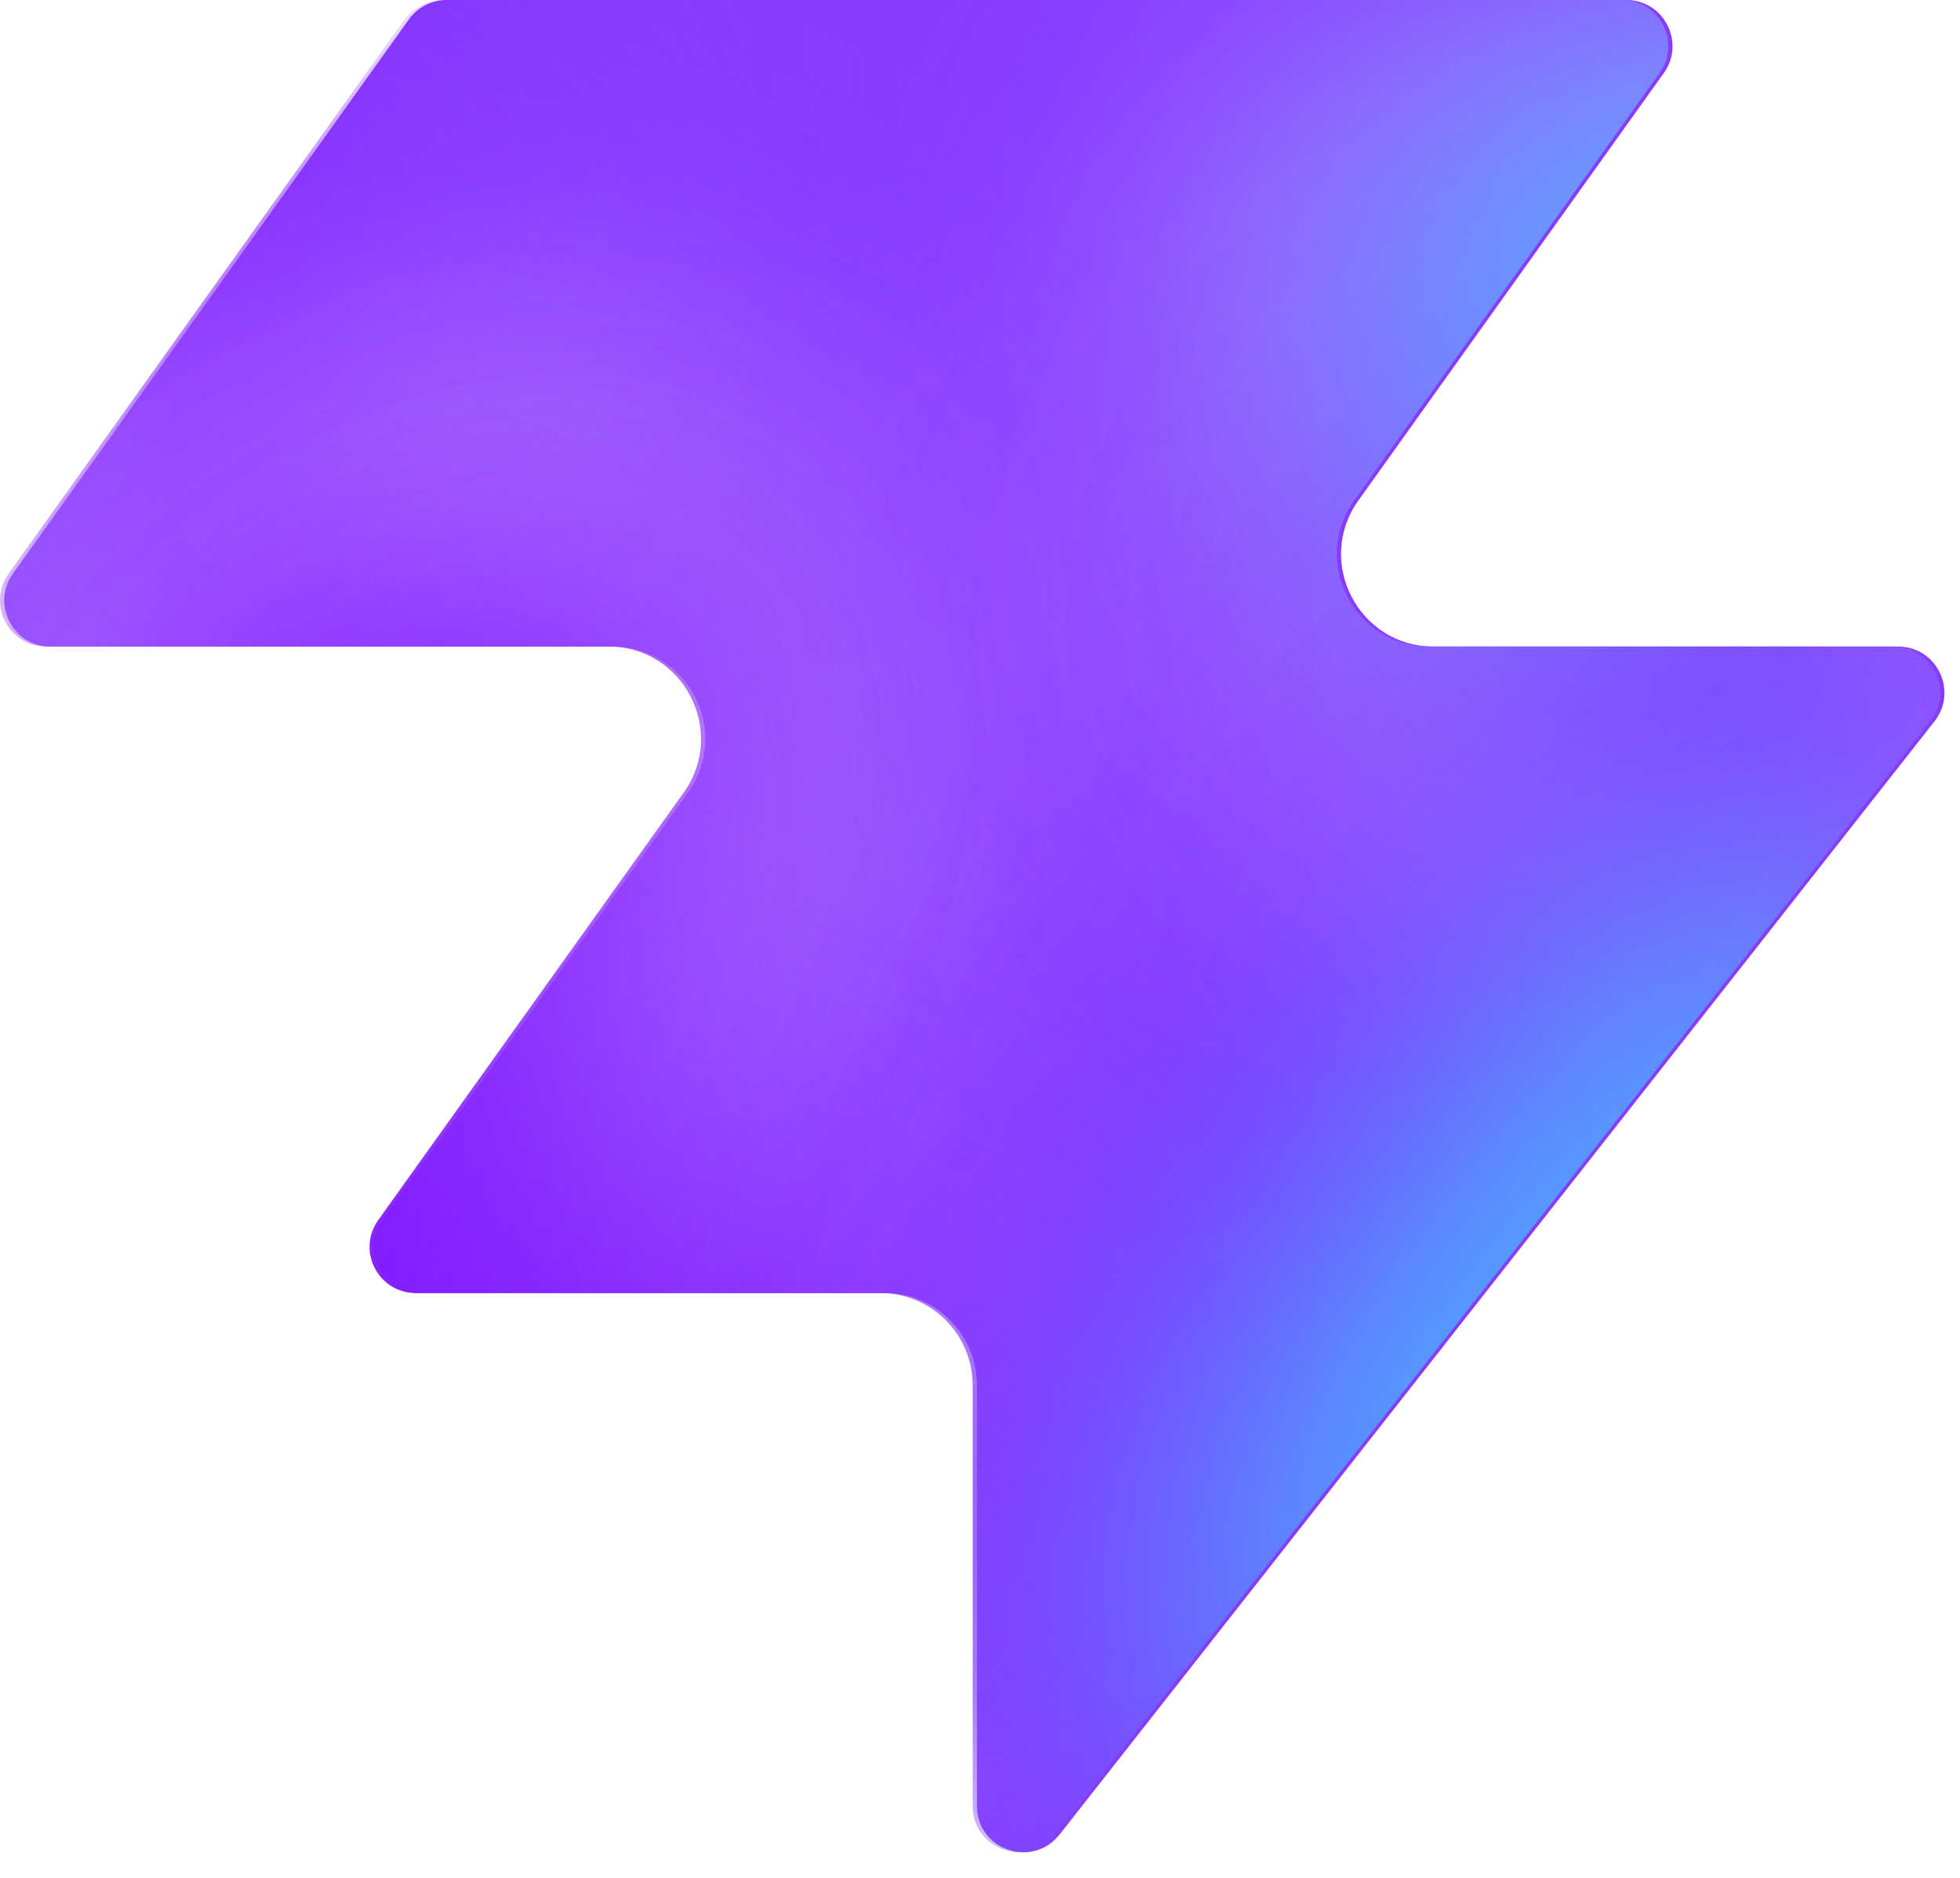
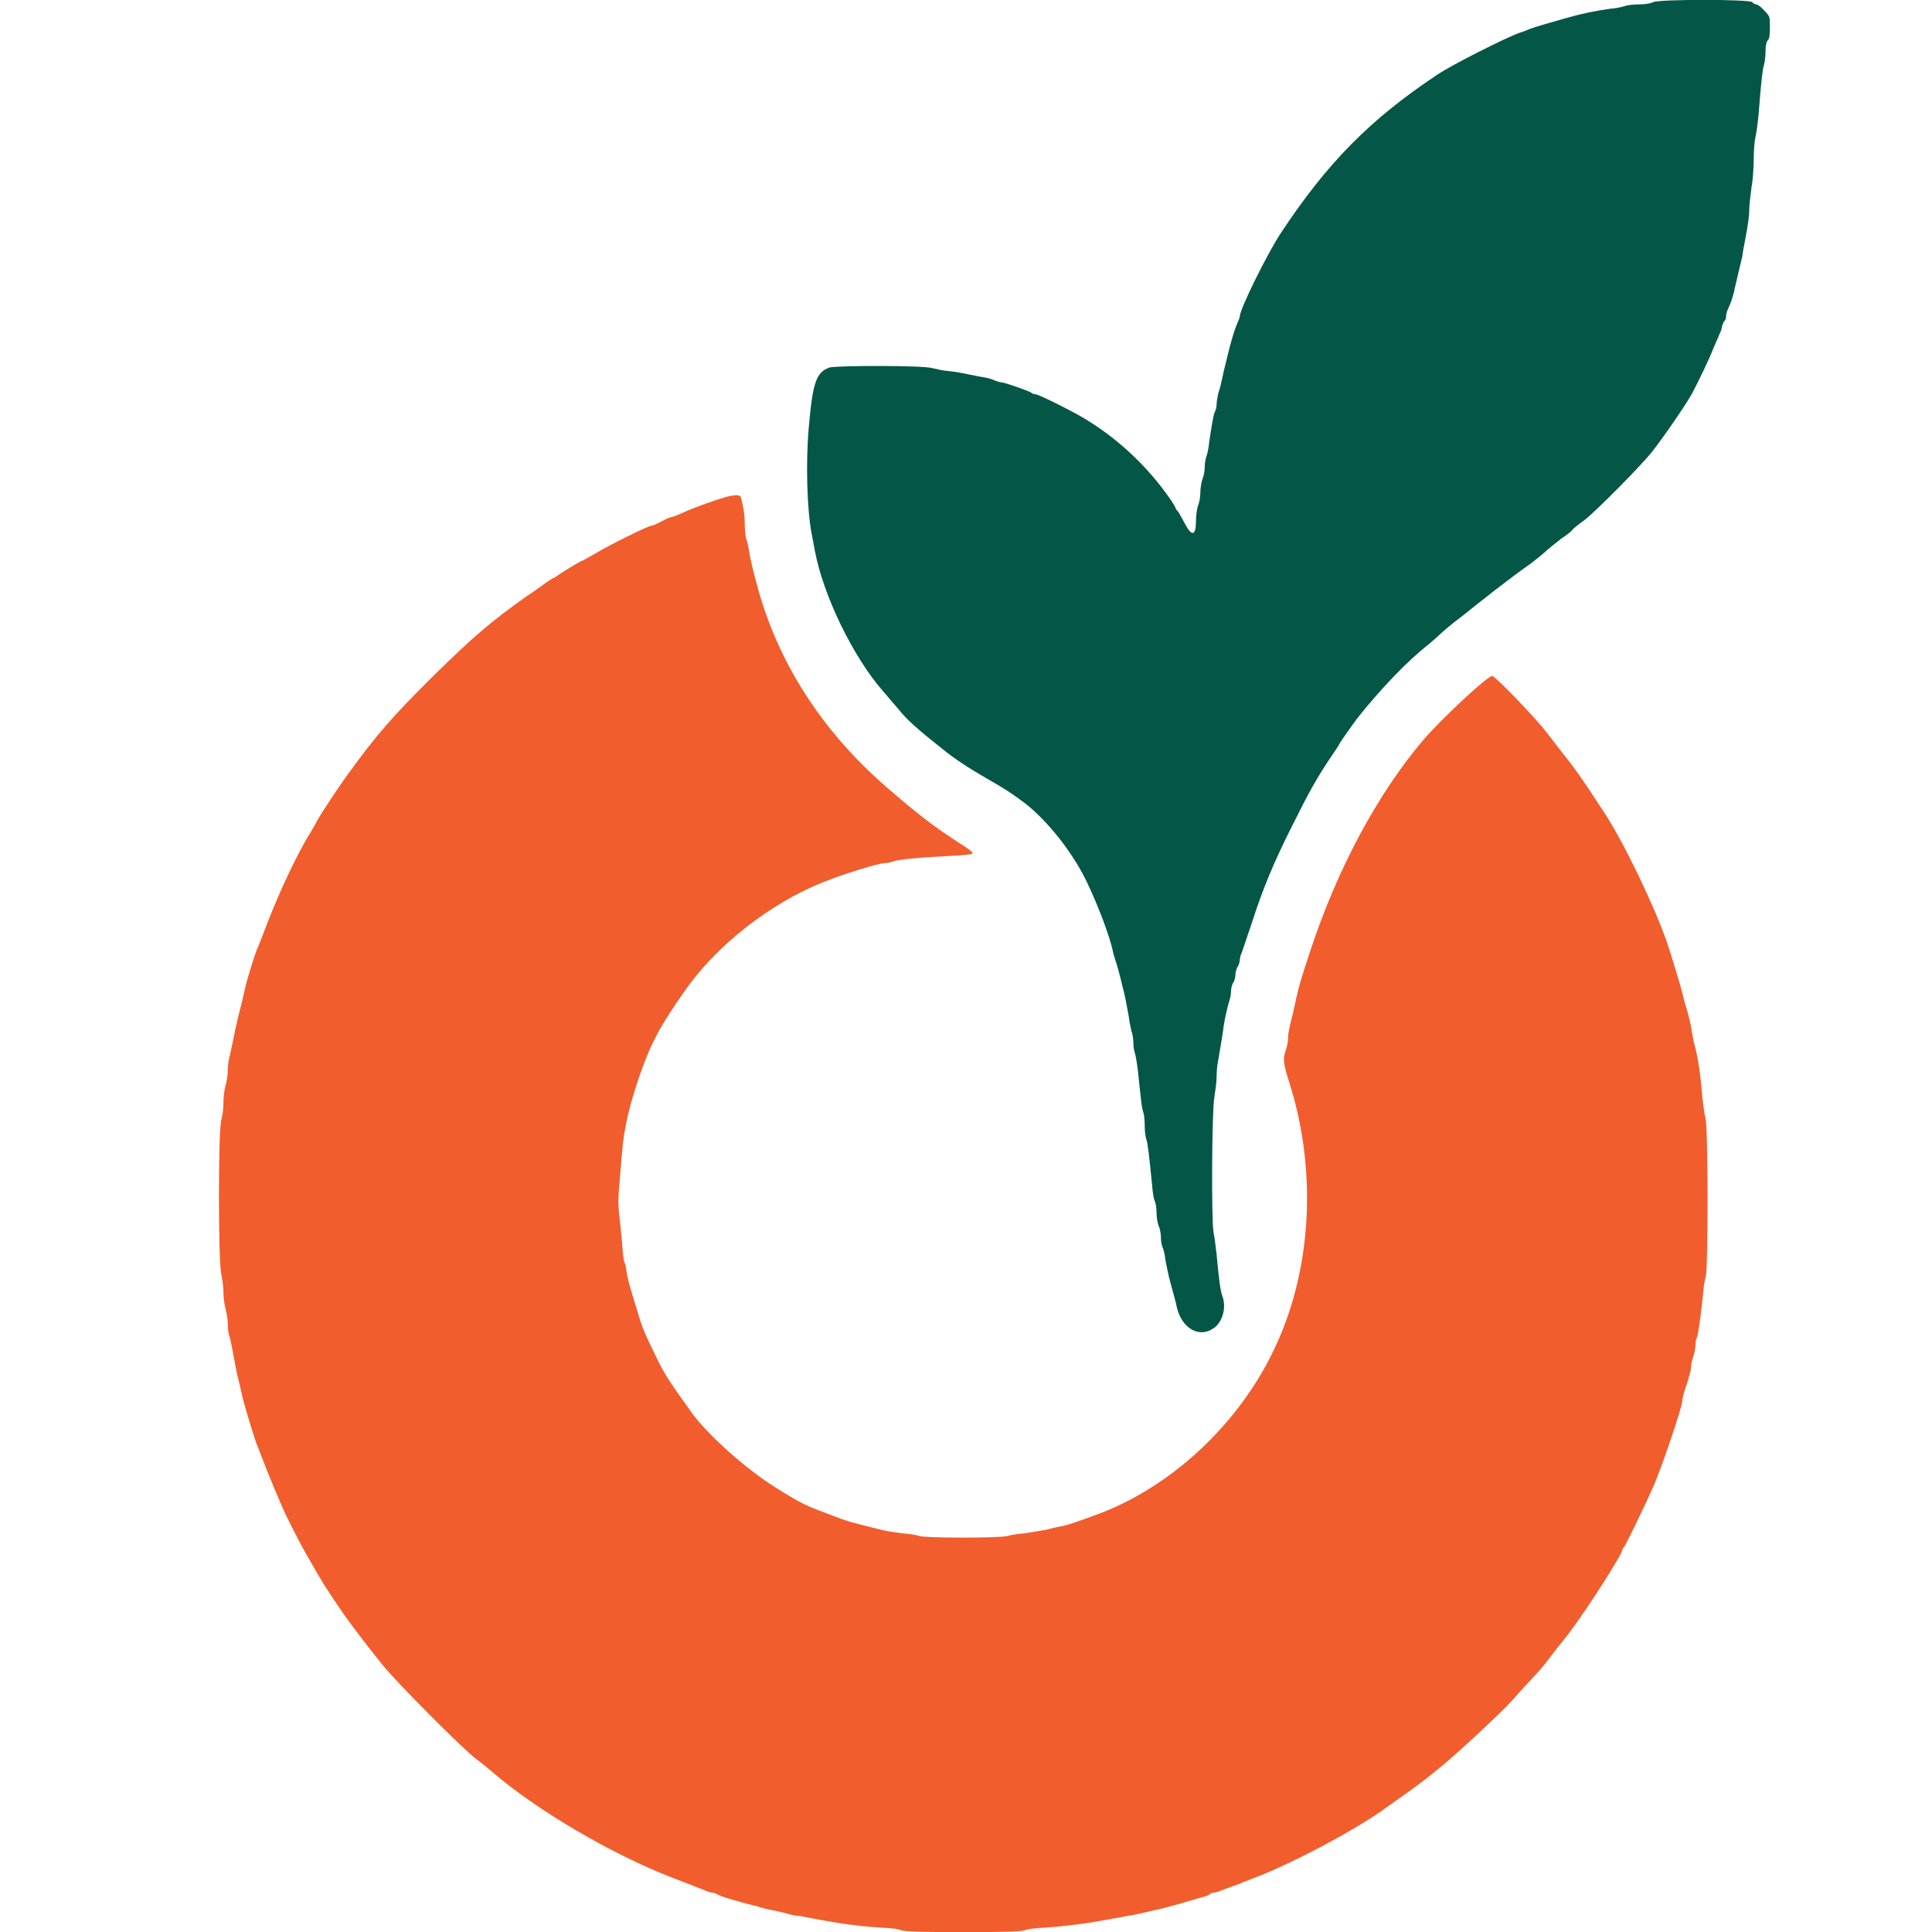
- <svg xmlns="http://www.w3.org/2000/svg" width="48" height="46" fill="none" viewBox="0 0 48 46">
-   <path fill="#863bff" d="M25.946 44.938c-.664.845-2.021.375-2.021-.698V33.937a2.26 2.26 0 0 0-2.262-2.262H10.287c-.92 0-1.456-1.04-.92-1.788l7.48-10.471c1.07-1.497 0-3.578-1.842-3.578H1.237c-.92 0-1.456-1.04-.92-1.788L10.013.474c.214-.297.556-.474.92-.474h28.894c.92 0 1.456 1.04.92 1.788l-7.48 10.471c-1.07 1.498 0 3.579 1.842 3.579h11.377c.943 0 1.473 1.088.89 1.83L25.947 44.94z" style="fill:#863bff;fill:color(display-p3 .525 .23 1);fill-opacity:1" />
-   <mask id="a" width="48" height="46" x="0" y="0" maskUnits="userSpaceOnUse" style="mask-type:alpha">
-     <path fill="#000" d="M25.842 44.938c-.664.844-2.021.375-2.021-.698V33.937a2.26 2.26 0 0 0-2.262-2.262H10.183c-.92 0-1.456-1.04-.92-1.788l7.48-10.471c1.07-1.498 0-3.579-1.842-3.579H1.133c-.92 0-1.456-1.04-.92-1.787L9.91.473c.214-.297.556-.474.92-.474h28.894c.92 0 1.456 1.04.92 1.788l-7.48 10.471c-1.07 1.498 0 3.578 1.842 3.578h11.377c.943 0 1.473 1.088.89 1.832L25.843 44.94z" style="fill:#000;fill-opacity:1" />
-   </mask>
-   <g mask="url(#a)">
-     <g filter="url(#b)">
-       <ellipse cx="5.508" cy="14.704" fill="#ede6ff" rx="5.508" ry="14.704" style="fill:#ede6ff;fill:color(display-p3 .927 .903 1);fill-opacity:1" transform="matrix(.00324 1 1 -.00324 -4.47 31.516)" />
-     </g>
-     <g filter="url(#c)">
-       <ellipse cx="10.399" cy="29.851" fill="#ede6ff" rx="10.399" ry="29.851" style="fill:#ede6ff;fill:color(display-p3 .927 .903 1);fill-opacity:1" transform="matrix(.00324 1 1 -.00324 -39.328 7.883)" />
-     </g>
-     <g filter="url(#d)">
-       <ellipse cx="5.508" cy="30.487" fill="#7e14ff" rx="5.508" ry="30.487" style="fill:#7e14ff;fill:color(display-p3 .492 .077 1);fill-opacity:1" transform="rotate(89.814 -25.913 -14.639)scale(1 -1)" />
-     </g>
-     <g filter="url(#e)">
-       <ellipse cx="5.508" cy="30.599" fill="#7e14ff" rx="5.508" ry="30.599" style="fill:#7e14ff;fill:color(display-p3 .492 .077 1);fill-opacity:1" transform="rotate(89.814 -32.644 -3.334)scale(1 -1)" />
-     </g>
-     <g filter="url(#f)">
-       <ellipse cx="5.508" cy="30.599" fill="#7e14ff" rx="5.508" ry="30.599" style="fill:#7e14ff;fill:color(display-p3 .492 .077 1);fill-opacity:1" transform="matrix(.00324 1 1 -.00324 -34.34 30.47)" />
-     </g>
-     <g filter="url(#g)">
-       <ellipse cx="14.072" cy="22.078" fill="#ede6ff" rx="14.072" ry="22.078" style="fill:#ede6ff;fill:color(display-p3 .927 .903 1);fill-opacity:1" transform="rotate(93.35 24.506 48.493)scale(-1 1)" />
-     </g>
-     <g filter="url(#h)">
-       <ellipse cx="3.47" cy="21.501" fill="#7e14ff" rx="3.47" ry="21.501" style="fill:#7e14ff;fill:color(display-p3 .492 .077 1);fill-opacity:1" transform="rotate(89.009 28.708 47.59)scale(-1 1)" />
-     </g>
-     <g filter="url(#i)">
-       <ellipse cx="3.47" cy="21.501" fill="#7e14ff" rx="3.47" ry="21.501" style="fill:#7e14ff;fill:color(display-p3 .492 .077 1);fill-opacity:1" transform="rotate(89.009 28.708 47.59)scale(-1 1)" />
-     </g>
-     <g filter="url(#j)">
-       <ellipse cx=".387" cy="8.972" fill="#7e14ff" rx="4.407" ry="29.108" style="fill:#7e14ff;fill:color(display-p3 .492 .077 1);fill-opacity:1" transform="rotate(39.51 .387 8.972)" />
-     </g>
-     <g filter="url(#k)">
-       <ellipse cx="47.523" cy="-6.092" fill="#7e14ff" rx="4.407" ry="29.108" style="fill:#7e14ff;fill:color(display-p3 .492 .077 1);fill-opacity:1" transform="rotate(37.892 47.523 -6.092)" />
-     </g>
-     <g filter="url(#l)">
-       <ellipse cx="41.412" cy="6.333" fill="#47bfff" rx="5.971" ry="9.665" style="fill:#47bfff;fill:color(display-p3 .28 .748 1);fill-opacity:1" transform="rotate(37.892 41.412 6.333)" />
-     </g>
-     <g filter="url(#m)">
-       <ellipse cx="-1.879" cy="38.332" fill="#7e14ff" rx="4.407" ry="29.108" style="fill:#7e14ff;fill:color(display-p3 .492 .077 1);fill-opacity:1" transform="rotate(37.892 -1.88 38.332)" />
-     </g>
-     <g filter="url(#n)">
-       <ellipse cx="-1.879" cy="38.332" fill="#7e14ff" rx="4.407" ry="29.108" style="fill:#7e14ff;fill:color(display-p3 .492 .077 1);fill-opacity:1" transform="rotate(37.892 -1.88 38.332)" />
-     </g>
-     <g filter="url(#o)">
-       <ellipse cx="35.651" cy="29.907" fill="#7e14ff" rx="4.407" ry="29.108" style="fill:#7e14ff;fill:color(display-p3 .492 .077 1);fill-opacity:1" transform="rotate(37.892 35.651 29.907)" />
-     </g>
-     <g filter="url(#p)">
-       <ellipse cx="38.418" cy="32.4" fill="#47bfff" rx="5.971" ry="15.297" style="fill:#47bfff;fill:color(display-p3 .28 .748 1);fill-opacity:1" transform="rotate(37.892 38.418 32.4)" />
-     </g>
-   </g>
-   <defs>
-     <filter id="b" width="60.045" height="41.654" x="-19.77" y="16.149" color-interpolation-filters="sRGB" filterUnits="userSpaceOnUse">
-       <feFlood flood-opacity="0" result="BackgroundImageFix" />
-       <feBlend in="SourceGraphic" in2="BackgroundImageFix" result="shape" />
-       <feGaussianBlur result="effect1_foregroundBlur_2002_17158" stdDeviation="7.659" />
-     </filter>
-     <filter id="c" width="90.34" height="51.437" x="-54.613" y="-7.533" color-interpolation-filters="sRGB" filterUnits="userSpaceOnUse">
-       <feFlood flood-opacity="0" result="BackgroundImageFix" />
-       <feBlend in="SourceGraphic" in2="BackgroundImageFix" result="shape" />
-       <feGaussianBlur result="effect1_foregroundBlur_2002_17158" stdDeviation="7.659" />
-     </filter>
-     <filter id="d" width="79.355" height="29.4" x="-49.64" y="2.03" color-interpolation-filters="sRGB" filterUnits="userSpaceOnUse">
-       <feFlood flood-opacity="0" result="BackgroundImageFix" />
-       <feBlend in="SourceGraphic" in2="BackgroundImageFix" result="shape" />
-       <feGaussianBlur result="effect1_foregroundBlur_2002_17158" stdDeviation="4.596" />
-     </filter>
-     <filter id="e" width="79.579" height="29.4" x="-45.045" y="20.029" color-interpolation-filters="sRGB" filterUnits="userSpaceOnUse">
-       <feFlood flood-opacity="0" result="BackgroundImageFix" />
-       <feBlend in="SourceGraphic" in2="BackgroundImageFix" result="shape" />
-       <feGaussianBlur result="effect1_foregroundBlur_2002_17158" stdDeviation="4.596" />
-     </filter>
-     <filter id="f" width="79.579" height="29.4" x="-43.513" y="21.178" color-interpolation-filters="sRGB" filterUnits="userSpaceOnUse">
-       <feFlood flood-opacity="0" result="BackgroundImageFix" />
-       <feBlend in="SourceGraphic" in2="BackgroundImageFix" result="shape" />
-       <feGaussianBlur result="effect1_foregroundBlur_2002_17158" stdDeviation="4.596" />
-     </filter>
-     <filter id="g" width="74.749" height="58.852" x="15.756" y="-17.901" color-interpolation-filters="sRGB" filterUnits="userSpaceOnUse">
-       <feFlood flood-opacity="0" result="BackgroundImageFix" />
-       <feBlend in="SourceGraphic" in2="BackgroundImageFix" result="shape" />
-       <feGaussianBlur result="effect1_foregroundBlur_2002_17158" stdDeviation="7.659" />
-     </filter>
-     <filter id="h" width="61.377" height="25.362" x="23.548" y="2.284" color-interpolation-filters="sRGB" filterUnits="userSpaceOnUse">
-       <feFlood flood-opacity="0" result="BackgroundImageFix" />
-       <feBlend in="SourceGraphic" in2="BackgroundImageFix" result="shape" />
-       <feGaussianBlur result="effect1_foregroundBlur_2002_17158" stdDeviation="4.596" />
-     </filter>
-     <filter id="i" width="61.377" height="25.362" x="23.548" y="2.284" color-interpolation-filters="sRGB" filterUnits="userSpaceOnUse">
-       <feFlood flood-opacity="0" result="BackgroundImageFix" />
-       <feBlend in="SourceGraphic" in2="BackgroundImageFix" result="shape" />
-       <feGaussianBlur result="effect1_foregroundBlur_2002_17158" stdDeviation="4.596" />
-     </filter>
-     <filter id="j" width="56.045" height="63.649" x="-27.636" y="-22.853" color-interpolation-filters="sRGB" filterUnits="userSpaceOnUse">
-       <feFlood flood-opacity="0" result="BackgroundImageFix" />
-       <feBlend in="SourceGraphic" in2="BackgroundImageFix" result="shape" />
-       <feGaussianBlur result="effect1_foregroundBlur_2002_17158" stdDeviation="4.596" />
-     </filter>
-     <filter id="k" width="54.814" height="64.646" x="20.116" y="-38.415" color-interpolation-filters="sRGB" filterUnits="userSpaceOnUse">
-       <feFlood flood-opacity="0" result="BackgroundImageFix" />
-       <feBlend in="SourceGraphic" in2="BackgroundImageFix" result="shape" />
-       <feGaussianBlur result="effect1_foregroundBlur_2002_17158" stdDeviation="4.596" />
-     </filter>
-     <filter id="l" width="33.541" height="35.313" x="24.641" y="-11.323" color-interpolation-filters="sRGB" filterUnits="userSpaceOnUse">
-       <feFlood flood-opacity="0" result="BackgroundImageFix" />
-       <feBlend in="SourceGraphic" in2="BackgroundImageFix" result="shape" />
-       <feGaussianBlur result="effect1_foregroundBlur_2002_17158" stdDeviation="4.596" />
-     </filter>
-     <filter id="m" width="54.814" height="64.646" x="-29.286" y="6.009" color-interpolation-filters="sRGB" filterUnits="userSpaceOnUse">
-       <feFlood flood-opacity="0" result="BackgroundImageFix" />
-       <feBlend in="SourceGraphic" in2="BackgroundImageFix" result="shape" />
-       <feGaussianBlur result="effect1_foregroundBlur_2002_17158" stdDeviation="4.596" />
-     </filter>
-     <filter id="n" width="54.814" height="64.646" x="-29.286" y="6.009" color-interpolation-filters="sRGB" filterUnits="userSpaceOnUse">
-       <feFlood flood-opacity="0" result="BackgroundImageFix" />
-       <feBlend in="SourceGraphic" in2="BackgroundImageFix" result="shape" />
-       <feGaussianBlur result="effect1_foregroundBlur_2002_17158" stdDeviation="4.596" />
-     </filter>
-     <filter id="o" width="54.814" height="64.646" x="8.244" y="-2.416" color-interpolation-filters="sRGB" filterUnits="userSpaceOnUse">
-       <feFlood flood-opacity="0" result="BackgroundImageFix" />
-       <feBlend in="SourceGraphic" in2="BackgroundImageFix" result="shape" />
-       <feGaussianBlur result="effect1_foregroundBlur_2002_17158" stdDeviation="4.596" />
-     </filter>
-     <filter id="p" width="39.409" height="43.623" x="18.713" y="10.588" color-interpolation-filters="sRGB" filterUnits="userSpaceOnUse">
-       <feFlood flood-opacity="0" result="BackgroundImageFix" />
-       <feBlend in="SourceGraphic" in2="BackgroundImageFix" result="shape" />
-       <feGaussianBlur result="effect1_foregroundBlur_2002_17158" stdDeviation="4.596" />
-     </filter>
-   </defs>
+ <svg xmlns="http://www.w3.org/2000/svg" viewBox="1196 0 441 441" role="img" aria-label="WeGro">
+   <path fill="#045747" fill-rule="evenodd" d="M 1573.3 0.5 C 1572.8 0.8, 1571.5 1, 1570.1 1 C 1568.8 1, 1567.3 1.2, 1566.8 1.4 C 1566.3 1.6, 1564.8 1.9, 1563.5 2 C 1560 2.5, 1557.5 3, 1553.2 4.2 C 1550.7 4.9, 1545.9 6.3, 1545.2 6.6 C 1544.8 6.8, 1543.8 7.2, 1542.8 7.5 C 1539.7 8.6, 1527.2 14.9, 1524 17.1 C 1508.8 27.2, 1498.9 37.2, 1488.3 53.3 C 1485.1 58.2, 1479 70.6, 1479 72.2 C 1479 72.4, 1478.8 73, 1478.5 73.6 C 1478.1 74.5, 1477.4 76.5, 1476.7 79.2 C 1475.7 83.3, 1475.3 84.7, 1475 86.3 C 1474.8 87.3, 1474.4 88.9, 1474.1 89.7 C 1473.9 90.6, 1473.7 91.8, 1473.7 92.3 C 1473.7 92.9, 1473.5 93.7, 1473.3 94 C 1473 94.6, 1472.6 96.9, 1472 101 C 1471.9 102.2, 1471.6 103.6, 1471.4 104.1 C 1471.2 104.6, 1471 105.7, 1471 106.5 C 1471 107.3, 1470.8 108.6, 1470.5 109.3 C 1470.2 110.1, 1470 111.5, 1470 112.3 C 1470 113.2, 1469.8 114.6, 1469.5 115.3 C 1469.2 116.1, 1469 117.7, 1469 118.8 C 1469 122.3, 1468.1 122.6, 1466.5 119.6 C 1466 118.6, 1465.3 117.4, 1465 116.9 C 1464.6 116.5, 1464.3 116, 1464.3 115.9 C 1464.3 115.8, 1463.8 114.9, 1463.1 113.9 C 1458.2 106.8, 1451.6 100.5, 1444.3 96 C 1441.7 94.3, 1433.1 90, 1432.4 90 C 1432.1 90, 1431.7 89.9, 1431.5 89.7 C 1431.1 89.3, 1425.3 87.3, 1424.7 87.3 C 1424.4 87.3, 1423.8 87.1, 1423.2 86.9 C 1422.6 86.6, 1421.6 86.3, 1421 86.2 C 1420.4 86.1, 1418.7 85.8, 1417.3 85.5 C 1416 85.2, 1413.8 84.8, 1412.5 84.7 C 1411.2 84.6, 1409.5 84.2, 1408.7 84 C 1406.6 83.4, 1387 83.4, 1385.3 83.9 C 1382.3 85, 1381.5 87.3, 1380.6 97.7 C 1379.9 105.7, 1380.2 116.5, 1381.3 122 C 1381.5 123, 1381.8 124.7, 1382 125.7 C 1383.9 135.9, 1390.7 149.9, 1397.5 157.7 C 1398.2 158.5, 1399.8 160.4, 1401.1 161.9 C 1403 164.3, 1405.6 166.6, 1411.3 171.1 C 1414 173.3, 1417.4 175.5, 1421.4 177.8 C 1425.4 180.1, 1426.4 180.7, 1429.9 183.3 C 1435.2 187.4, 1441.2 195, 1444.4 202 C 1446.9 207.3, 1449.3 213.8, 1450 217 C 1450.1 217.6, 1450.4 218.6, 1450.6 219.2 C 1451 220.3, 1451.7 222.9, 1452.3 225.5 C 1452.8 227.3, 1453.1 229, 1453.7 232.3 C 1453.8 233.5, 1454.2 234.9, 1454.3 235.5 C 1454.5 236, 1454.7 237.1, 1454.7 237.9 C 1454.7 238.6, 1454.8 239.7, 1455 240.2 C 1455.2 240.7, 1455.5 242.5, 1455.7 244.1 C 1456.5 251.5, 1456.6 252.9, 1457 254 C 1457.2 254.6, 1457.3 256.1, 1457.3 257.2 C 1457.3 258.4, 1457.5 259.7, 1457.7 260.2 C 1458 261, 1458.3 263.8, 1459 270.7 C 1459.1 272.2, 1459.4 273.9, 1459.6 274.2 C 1459.8 274.6, 1460 275.8, 1460 276.8 C 1460 277.8, 1460.2 279.2, 1460.5 279.9 C 1460.8 280.5, 1461 281.7, 1461 282.6 C 1461 283.4, 1461.2 284.4, 1461.4 284.8 C 1461.6 285.2, 1461.9 286.4, 1462 287.5 C 1462.2 288.6, 1462.7 291.2, 1463.3 293.3 C 1463.9 295.4, 1464.5 297.7, 1464.6 298.3 C 1465.7 303.2, 1469.7 305.5, 1473 303.2 C 1475.1 301.8, 1476 298.4, 1475 295.8 C 1474.6 294.8, 1474.2 291.9, 1473.7 286.3 C 1473.5 284.4, 1473.2 282.2, 1473 281.3 C 1472.5 278.7, 1472.6 253.5, 1473.2 250.4 C 1473.4 249, 1473.7 247, 1473.7 246 C 1473.7 245, 1473.8 243.4, 1474 242.4 C 1474.2 241.3, 1474.5 239.5, 1474.7 238.3 C 1474.9 237.1, 1475.2 235.3, 1475.3 234.3 C 1475.6 232.3, 1476.2 229.8, 1476.7 228.1 C 1476.9 227.6, 1477 226.7, 1477 226.1 C 1477 225.6, 1477.2 224.8, 1477.5 224.3 C 1477.8 223.9, 1478 223, 1478 222.5 C 1478 222, 1478.2 221.1, 1478.5 220.7 C 1478.8 220.2, 1479 219.5, 1479 219.1 C 1479 218.7, 1479.2 217.9, 1479.5 217.3 C 1479.7 216.7, 1480.7 213.8, 1481.7 210.8 C 1484.2 203, 1486.7 197, 1490.6 189.2 C 1495 180.4, 1496.4 177.8, 1500.4 171.9 C 1501.1 170.9, 1501.7 169.9, 1501.7 169.9 C 1501.7 169.7, 1504.3 166, 1505.7 164.1 C 1511 157.4, 1517.3 150.8, 1522.2 147 C 1523.5 145.9, 1524.7 144.8, 1525 144.5 C 1525.3 144.2, 1526.7 143, 1528.1 141.9 C 1529.6 140.8, 1531.7 139.1, 1532.8 138.2 C 1539 133.3, 1542.1 131, 1544.2 129.5 C 1545.1 128.9, 1546.9 127.5, 1548.2 126.4 C 1549.5 125.2, 1551.3 123.8, 1552.3 123 C 1553.4 122.3, 1554.4 121.5, 1554.7 121.2 C 1554.9 120.8, 1556.3 119.7, 1557.7 118.7 C 1560.5 116.5, 1570.7 106.2, 1573.2 103 C 1576 99.4, 1580.8 92.4, 1582.3 89.7 C 1583.8 86.8, 1586.1 82.1, 1587.1 79.5 C 1587.8 77.9, 1588.5 76.3, 1588.6 76 C 1588.8 75.7, 1589 75, 1589.1 74.4 C 1589.3 73.8, 1589.5 73.3, 1589.7 73.2 C 1589.9 73, 1590 72.6, 1590 72.2 C 1590 71.7, 1590.2 71, 1590.5 70.4 C 1591 69.4, 1591.7 67.4, 1592 65.7 C 1592.2 65, 1592.5 63.5, 1592.8 62.3 C 1593.1 61.1, 1593.5 59.4, 1593.7 58.5 C 1593.8 57.6, 1594.1 56, 1594.3 55 C 1595.1 50.9, 1595.3 49, 1595.3 47.5 C 1595.3 46.6, 1595.6 44.5, 1595.8 42.8 C 1596.1 41.2, 1596.3 38.3, 1596.3 36.3 C 1596.3 34.4, 1596.5 32.2, 1596.7 31.3 C 1596.9 30.5, 1597.2 28.3, 1597.4 26.3 C 1598 18.6, 1598.3 16.1, 1598.6 15 C 1598.8 14.4, 1599 12.9, 1599 11.8 C 1599 10.4, 1599.2 9.6, 1599.5 9.2 C 1599.9 8.9, 1600 8, 1600 6.2 C 1600 3.8, 1600 3.7, 1598.7 2.4 C 1598 1.6, 1597.2 1, 1596.9 1 C 1596.6 1, 1596.2 0.8, 1596 0.5 C 1595.4 -0.2, 1574.6 -0.2, 1573.3 0.5" />
+   <path fill="#F15D2D" fill-rule="evenodd" d="M 1362.7 113.2 C 1361 113.5, 1353.9 116, 1351.5 117.2 C 1350.5 117.6, 1349.6 118, 1349.4 118 C 1349.1 118, 1348.5 118.2, 1348 118.5 C 1347.4 118.8, 1346.6 119.2, 1346 119.5 C 1345.5 119.8, 1344.9 120, 1344.7 120 C 1344 120, 1335.5 124.2, 1332.3 126.1 C 1330.5 127.1, 1329 128, 1328.9 128 C 1328.6 128, 1325.5 129.9, 1323.8 131 C 1323 131.6, 1322.3 132, 1322.2 132 C 1322.1 132, 1321 132.7, 1319.8 133.6 C 1318.6 134.5, 1317 135.6, 1316.2 136.1 C 1307.9 142, 1304.1 145.3, 1295.4 153.8 C 1285.6 163.5, 1282.1 167.5, 1275.2 177 C 1273.2 179.8, 1269.6 185.2, 1268.4 187.3 C 1268.1 188, 1266.9 190, 1265.8 191.8 C 1263.1 196.6, 1260.1 202.9, 1257.3 210 C 1256 213.4, 1254.8 216.5, 1254.6 216.8 C 1254.1 218.1, 1252.4 223.5, 1252 225.3 C 1251.8 226.3, 1251.4 227.9, 1251.2 228.8 C 1250.6 231.1, 1249.8 234.3, 1249.2 237.5 C 1248.9 239, 1248.5 240.8, 1248.3 241.6 C 1248.1 242.4, 1248 243.6, 1248 244.4 C 1248 245.2, 1247.8 246.7, 1247.5 247.7 C 1247.2 248.7, 1247 250.5, 1247 251.7 C 1247 252.9, 1246.8 254.7, 1246.5 255.7 C 1245.8 258.4, 1245.8 287.4, 1246.5 290.8 C 1246.8 292.1, 1247 294, 1247 295 C 1247 296, 1247.2 297.7, 1247.5 298.8 C 1247.8 299.9, 1248 301.5, 1248 302.3 C 1248 303.1, 1248.1 304.2, 1248.3 304.8 C 1248.5 305.4, 1248.8 306.7, 1249 307.8 C 1249.8 312, 1249.9 312.9, 1250.5 315.2 C 1250.8 316.4, 1251.1 317.9, 1251.2 318.3 C 1251.5 319.8, 1253.8 327.5, 1254.5 329.4 C 1255.7 332.4, 1256 333.3, 1257 335.8 C 1257.6 337.3, 1258.4 339.2, 1258.7 340 C 1259.1 340.8, 1259.6 342.1, 1260 343 C 1261.1 345.7, 1264.5 352.5, 1267.2 357 C 1269.5 361.1, 1270.6 362.8, 1274 367.8 C 1275.5 370, 1279.8 375.7, 1283.2 379.9 C 1286.4 383.9, 1301.6 399.2, 1304.7 401.5 C 1305.9 402.4, 1307.5 403.7, 1308.4 404.5 C 1318.4 413.1, 1335.3 423.1, 1349.2 428.5 C 1352.9 429.9, 1356.3 431.3, 1356.9 431.5 C 1357.5 431.8, 1358.3 432, 1358.5 432 C 1358.8 432, 1359.5 432.2, 1359.9 432.5 C 1360.8 432.9, 1361.6 433.2, 1365.2 434.2 C 1366.3 434.5, 1367.8 434.9, 1368.7 435.1 C 1369.5 435.4, 1371.1 435.8, 1372.2 436 C 1373.3 436.2, 1374.9 436.6, 1375.7 436.8 C 1376.6 437.1, 1377.6 437.3, 1378 437.3 C 1378.5 437.3, 1380 437.6, 1381.5 437.9 C 1388.3 439.2, 1392.3 439.7, 1397.2 440 C 1399.7 440.1, 1401.5 440.4, 1401.7 440.6 C 1402.3 441.2, 1429.4 441.2, 1429.9 440.6 C 1430.2 440.4, 1432 440.1, 1434.6 440 C 1438.6 439.7, 1442.1 439.3, 1445.8 438.7 C 1446.8 438.5, 1448.5 438.2, 1449.7 438 C 1450.9 437.8, 1452.6 437.5, 1453.5 437.3 C 1454.4 437.2, 1456.2 436.8, 1457.5 436.5 C 1458.8 436.2, 1460.4 435.8, 1461 435.7 C 1462.2 435.4, 1464.9 434.7, 1467.8 433.8 C 1468.8 433.5, 1470 433.2, 1470.6 433 C 1471.2 432.9, 1471.9 432.6, 1472.1 432.4 C 1472.3 432.2, 1472.8 432, 1473.1 432 C 1473.4 432, 1474.2 431.8, 1474.8 431.5 C 1475.4 431.3, 1476.6 430.8, 1477.5 430.5 C 1478.4 430.2, 1479.5 429.8, 1479.8 429.6 C 1480.2 429.5, 1482.1 428.7, 1484.2 427.9 C 1492.5 424.5, 1504.5 418.1, 1511.3 413.4 C 1515.7 410.3, 1519.9 407.3, 1521.4 406.1 C 1522.3 405.4, 1523.9 404.1, 1525 403.2 C 1528.6 400.3, 1539.1 390.5, 1541.2 388.1 C 1542.3 386.9, 1544.1 384.8, 1545.4 383.5 C 1546.6 382.2, 1548.4 380.2, 1549.2 379.1 C 1550.1 377.9, 1552.2 375.2, 1553.9 373.1 C 1557.9 367.9, 1566.3 354.8, 1566.3 353.8 C 1566.3 353.7, 1566.5 353.3, 1566.8 353 C 1567.1 352.6, 1571.3 344.1, 1573.3 339.5 C 1575.1 335.6, 1580 321.1, 1580 319.8 C 1580 319.5, 1580.2 318.5, 1580.5 317.5 C 1580.8 316.6, 1581.3 315.2, 1581.5 314.3 C 1581.8 313.5, 1582 312.4, 1582 312 C 1582 311.5, 1582.2 310.4, 1582.5 309.7 C 1582.8 308.9, 1583 307.7, 1583 307.1 C 1583 306.5, 1583.1 305.7, 1583.3 305.4 C 1583.6 304.8, 1584.1 301.3, 1584.7 295.8 C 1584.8 294.2, 1585.1 292.1, 1585.4 291.2 C 1585.9 288.7, 1585.9 257.4, 1585.3 255.3 C 1585.1 254.5, 1584.8 252.4, 1584.6 250.7 C 1584.1 244.8, 1583.7 241.8, 1582.6 237.7 C 1582.4 236.8, 1582.2 235.6, 1582.1 235 C 1582 234.4, 1581.8 233.1, 1581.5 232.2 C 1581.3 231.2, 1580.8 229.7, 1580.5 228.7 C 1580.3 227.7, 1579.8 225.9, 1579.5 224.8 C 1578.9 222.8, 1577.8 219, 1576.7 215.7 C 1574.1 207.8, 1566.7 192.3, 1562.2 185.5 C 1557.2 177.8, 1555.5 175.4, 1551.9 170.9 C 1551 169.7, 1549.4 167.7, 1548.5 166.5 C 1545.8 163.2, 1537.3 154.3, 1536.6 154.3 C 1535.5 154.3, 1524.9 164.2, 1520.8 169 C 1510.3 181.4, 1501.2 198.5, 1495.1 217 C 1493.2 222.7, 1492.5 225.1, 1492 227.3 C 1491.8 228.3, 1491.4 230, 1491.2 231 C 1490.2 234.9, 1490 236, 1490 237.1 C 1490 237.7, 1489.8 238.9, 1489.5 239.7 C 1488.8 241.7, 1488.9 242.7, 1490.3 247.1 C 1496.6 266.9, 1495.5 289.2, 1487.3 307 C 1479.1 325, 1462.9 340, 1445.3 346.1 C 1440.1 348, 1439.6 348.1, 1438.2 348.4 C 1437.4 348.5, 1435.9 348.9, 1434.7 349.2 C 1433.5 349.4, 1431.3 349.8, 1429.8 350 C 1428.4 350.1, 1426.6 350.4, 1426 350.6 C 1424.4 351.1, 1407 351.1, 1405.8 350.6 C 1405.3 350.4, 1403.6 350.1, 1402 350 C 1400.4 349.8, 1398.3 349.5, 1397.2 349.2 C 1396.1 348.9, 1394.3 348.5, 1393.2 348.2 C 1390 347.4, 1389 347.1, 1386.7 346.2 C 1379.5 343.5, 1379.4 343.5, 1372.8 339.4 C 1366 335.1, 1357.3 327.3, 1353.7 322.2 C 1348.9 315.5, 1347.7 313.7, 1345.9 310 C 1343.1 304.2, 1342.8 303.7, 1341.4 299 C 1339.7 293.5, 1339.3 292.1, 1339 290.2 C 1338.9 289.2, 1338.7 288.3, 1338.5 288.1 C 1338.4 287.8, 1338.1 285.9, 1338 283.7 C 1337.8 281.6, 1337.5 278.5, 1337.3 277 C 1337.1 274.9, 1337.1 272.9, 1337.4 270.1 C 1337.6 267.9, 1337.8 264.7, 1338 263 C 1338.4 257.7, 1339.6 252.5, 1342 245.5 C 1344.6 238.1, 1346.6 234.3, 1352.3 226.2 C 1359.4 215.9, 1371.8 206.2, 1383.8 201.4 C 1388.8 199.4, 1396.6 197, 1398.1 197 C 1398.6 197, 1399.4 196.8, 1399.9 196.6 C 1401.1 196.2, 1406 195.7, 1412.4 195.4 C 1415.3 195.3, 1417.8 195, 1417.9 194.9 C 1418.2 194.6, 1417.9 194.3, 1413.7 191.6 C 1409.3 188.7, 1405.8 186.1, 1399.2 180.4 C 1383.7 167.2, 1373.3 151, 1368.6 132.8 C 1368.3 131.7, 1367.9 130.2, 1367.7 129.3 C 1367.5 128.5, 1367.2 127, 1367 126 C 1366.9 125, 1366.6 123.7, 1366.4 123.2 C 1366.2 122.7, 1366 121.2, 1366 119.9 C 1366 117.8, 1365.9 116.8, 1365.2 113.8 C 1365 113, 1364.6 112.9, 1362.7 113.2" />
</svg>
